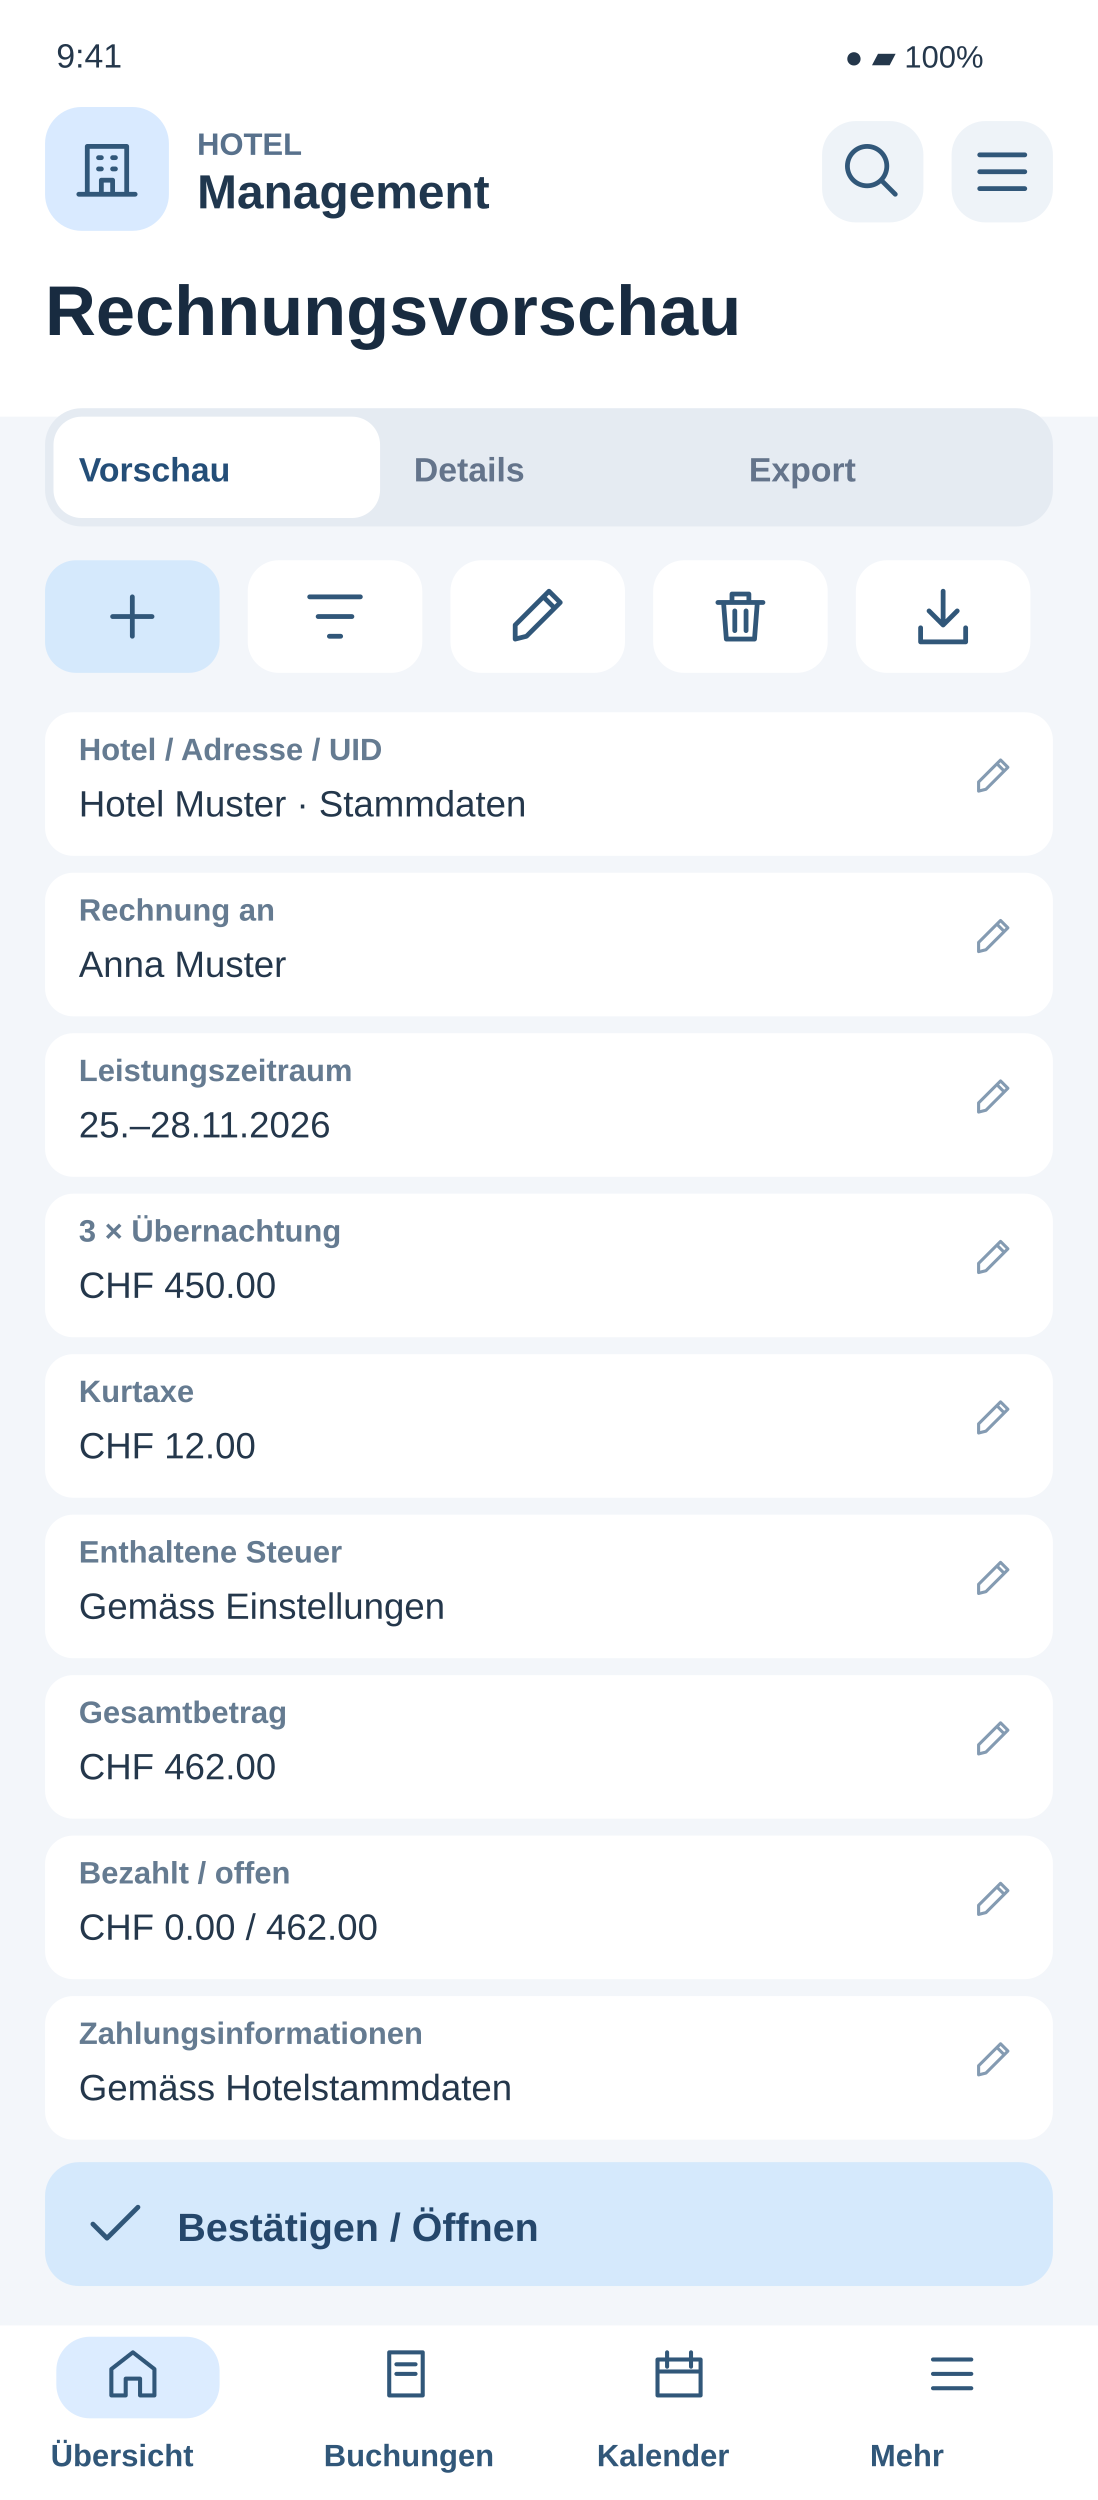
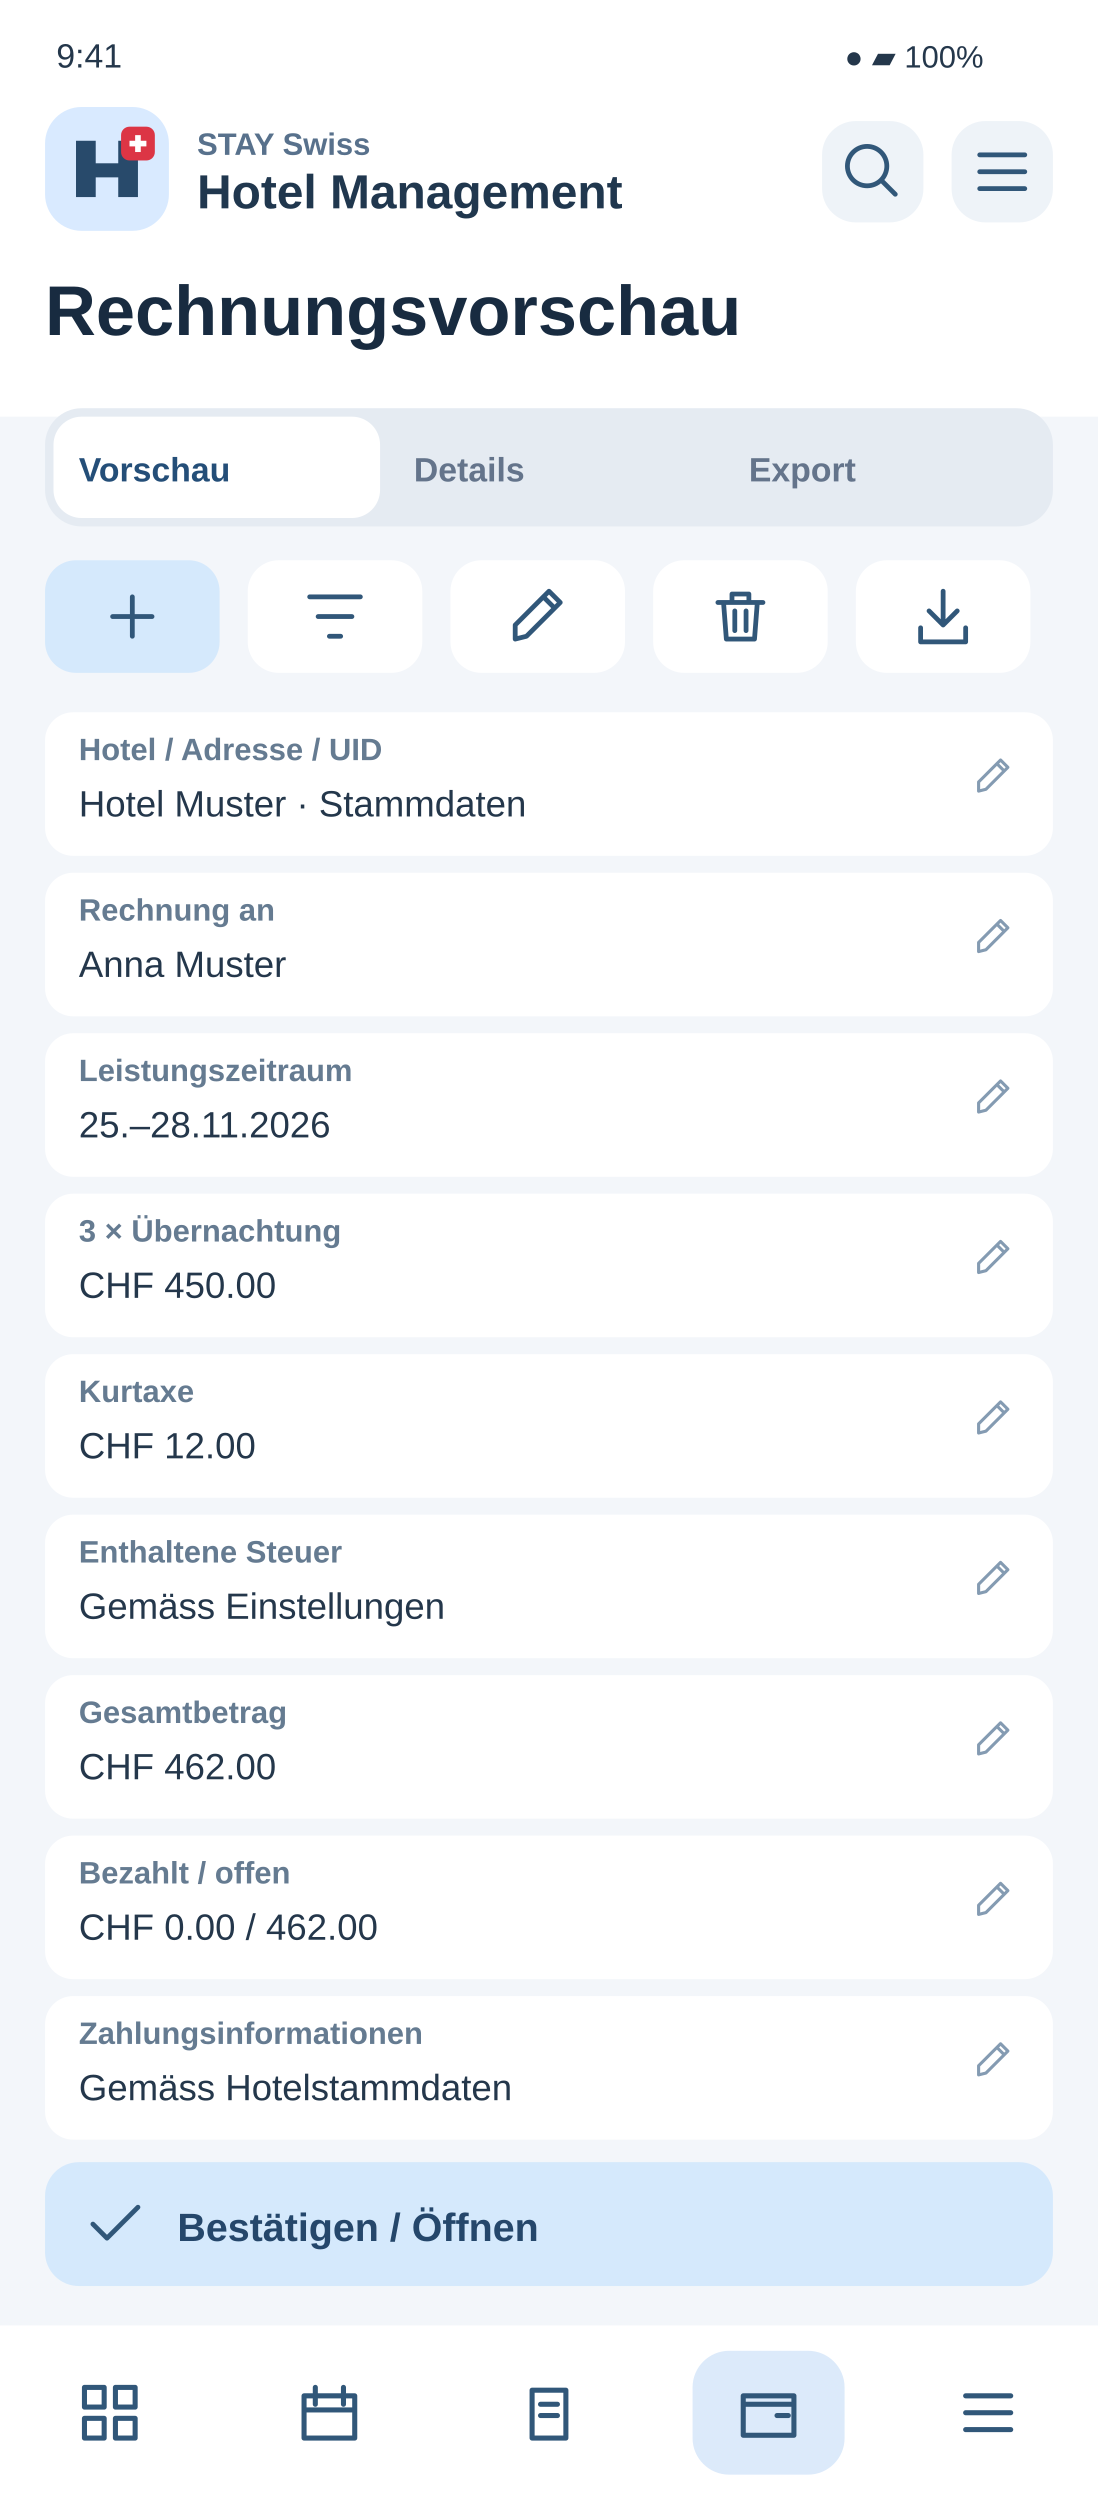
<svg xmlns="http://www.w3.org/2000/svg" width="390" height="888" viewBox="0 0 390 888">
  <rect x="0" y="0" width="390" height="888" rx="0" fill="#f3f6fa" />
  <rect x="0" y="0" width="390" height="148" rx="0" fill="#fff" />
  <text x="20" y="24" font-family="Arial,sans-serif" font-size="12" fill="#24374b" font-weight="400">9:41</text>
  <text x="300" y="24" font-family="Arial,sans-serif" font-size="11" fill="#24374b" font-weight="400">●  ▰  100%</text>
  <rect x="16" y="38" width="44" height="44" rx="13" fill="#d9eaff" />
-   <g transform="translate(26 48) scale(1)" fill="none" stroke="#315779" stroke-width="1.7" stroke-linecap="round" stroke-linejoin="round">
-     <path d="M5 21V4h14v17M2 21h20M9 8h1m4 0h1M9 12h1m4 0h1M10 21v-5h4v5" />
+   <g transform="translate(26 48)">
+     <path d="M1 22V2H8V10H16V2H23V22H16V15H8V22Z" fill="#284a6b" />
+     <rect x="17" y="-3" width="12" height="12" rx="3" fill="#dc3545" />
+     <path d="M23 0v6m-3-3h6" stroke="white" stroke-width="2" />
  </g>
-   <text x="70" y="55" font-family="Arial,sans-serif" font-size="11" fill="#58718c" font-weight="700">HOTEL</text>
-   <text x="70" y="74" font-family="Arial,sans-serif" font-size="17" fill="#20374e" font-weight="700">Management</text>
+   <text x="70" y="55" font-family="Arial,sans-serif" font-size="11" fill="#58718c" font-weight="700">STAY Swiss</text>
+   <text x="70" y="74" font-family="Arial,sans-serif" font-size="17" fill="#20374e" font-weight="700">Hotel Management</text>
  <rect x="292" y="43" width="36" height="36" rx="12" fill="#eef3f8" />
  <g transform="translate(298 49) scale(1)" fill="none" stroke="#315779" stroke-width="1.7" stroke-linecap="round" stroke-linejoin="round">
    <path d="M15 15l5 5M17 10a7 7 0 1 1-14 0 7 7 0 0 1 14 0" />
  </g>
  <rect x="338" y="43" width="36" height="36" rx="12" fill="#eef3f8" />
  <g transform="translate(344 49) scale(1)" fill="none" stroke="#315779" stroke-width="1.7" stroke-linecap="round" stroke-linejoin="round">
    <path d="M4 6h16M4 12h16M4 18h16" />
  </g>
  <text x="16" y="119" font-family="Arial,sans-serif" font-size="25" fill="#182b40" font-weight="700">Rechnungsvorschau</text>
  <rect x="16" y="145" width="358" height="42" rx="13" fill="#e5ebf2" />
  <rect x="19" y="148" width="116" height="36" rx="10" fill="#fff" />
  <text x="28" y="171" font-family="Arial,sans-serif" font-size="12" fill="#244e78" font-weight="700">Vorschau</text>
  <text x="147" y="171" font-family="Arial,sans-serif" font-size="12" fill="#64748b" font-weight="700">Details</text>
  <text x="266" y="171" font-family="Arial,sans-serif" font-size="12" fill="#64748b" font-weight="700">Export</text>
  <rect x="16" y="199" width="62" height="40" rx="11" fill="#d5e9fc" />
  <g transform="translate(35 207) scale(1)" fill="none" stroke="#315779" stroke-width="1.7" stroke-linecap="round" stroke-linejoin="round">
    <path d="M12 5v14M5 12h14" />
  </g>
  <rect x="88" y="199" width="62" height="40" rx="11" fill="#fff" />
  <g transform="translate(107 207) scale(1)" fill="none" stroke="#315779" stroke-width="1.7" stroke-linecap="round" stroke-linejoin="round">
    <path d="M3 5h18M6 12h12M10 19h4" />
  </g>
  <rect x="160" y="199" width="62" height="40" rx="11" fill="#fff" />
  <g transform="translate(179 207) scale(1)" fill="none" stroke="#315779" stroke-width="1.7" stroke-linecap="round" stroke-linejoin="round">
    <path d="M4 20l4-1L20 7l-4-4L4 15zM14 5l4 4" />
  </g>
  <rect x="232" y="199" width="62" height="40" rx="11" fill="#fff" />
  <g transform="translate(251 207) scale(1)" fill="none" stroke="#315779" stroke-width="1.7" stroke-linecap="round" stroke-linejoin="round">
    <path d="M4 7h16M9 7V4h6v3M6 7l1 13h10l1-13M10 10v7M14 10v7" />
  </g>
  <rect x="304" y="199" width="62" height="40" rx="11" fill="#fff" />
  <g transform="translate(323 207) scale(1)" fill="none" stroke="#315779" stroke-width="1.7" stroke-linecap="round" stroke-linejoin="round">
    <path d="M12 3v12m-5-5 5 5 5-5M4 16v5h16v-5" />
  </g>
  <rect x="16" y="253" width="358" height="51" rx="10" fill="#fff" />
  <text x="28" y="270" font-family="Arial,sans-serif" font-size="11" fill="#657b91" font-weight="700">Hotel / Adresse / UID</text>
  <text x="28" y="290" font-family="Arial,sans-serif" font-size="13" fill="#24374b" font-weight="400">Hotel Muster · Stammdaten</text>
  <g transform="translate(345 268) scale(0.65)" fill="none" stroke="#849bb2" stroke-width="1.7" stroke-linecap="round" stroke-linejoin="round">
    <path d="M4 20l4-1L20 7l-4-4L4 15zM14 5l4 4" />
  </g>
  <rect x="16" y="310" width="358" height="51" rx="10" fill="#fff" />
  <text x="28" y="327" font-family="Arial,sans-serif" font-size="11" fill="#657b91" font-weight="700">Rechnung an</text>
  <text x="28" y="347" font-family="Arial,sans-serif" font-size="13" fill="#24374b" font-weight="400">Anna Muster</text>
  <g transform="translate(345 325) scale(0.65)" fill="none" stroke="#849bb2" stroke-width="1.7" stroke-linecap="round" stroke-linejoin="round">
    <path d="M4 20l4-1L20 7l-4-4L4 15zM14 5l4 4" />
  </g>
  <rect x="16" y="367" width="358" height="51" rx="10" fill="#fff" />
  <text x="28" y="384" font-family="Arial,sans-serif" font-size="11" fill="#657b91" font-weight="700">Leistungszeitraum</text>
  <text x="28" y="404" font-family="Arial,sans-serif" font-size="13" fill="#24374b" font-weight="400">25.–28.11.2026</text>
  <g transform="translate(345 382) scale(0.65)" fill="none" stroke="#849bb2" stroke-width="1.7" stroke-linecap="round" stroke-linejoin="round">
    <path d="M4 20l4-1L20 7l-4-4L4 15zM14 5l4 4" />
  </g>
  <rect x="16" y="424" width="358" height="51" rx="10" fill="#fff" />
  <text x="28" y="441" font-family="Arial,sans-serif" font-size="11" fill="#657b91" font-weight="700">3 × Übernachtung</text>
  <text x="28" y="461" font-family="Arial,sans-serif" font-size="13" fill="#24374b" font-weight="400">CHF 450.00</text>
  <g transform="translate(345 439) scale(0.65)" fill="none" stroke="#849bb2" stroke-width="1.7" stroke-linecap="round" stroke-linejoin="round">
    <path d="M4 20l4-1L20 7l-4-4L4 15zM14 5l4 4" />
  </g>
  <rect x="16" y="481" width="358" height="51" rx="10" fill="#fff" />
  <text x="28" y="498" font-family="Arial,sans-serif" font-size="11" fill="#657b91" font-weight="700">Kurtaxe</text>
  <text x="28" y="518" font-family="Arial,sans-serif" font-size="13" fill="#24374b" font-weight="400">CHF 12.00</text>
  <g transform="translate(345 496) scale(0.65)" fill="none" stroke="#849bb2" stroke-width="1.7" stroke-linecap="round" stroke-linejoin="round">
    <path d="M4 20l4-1L20 7l-4-4L4 15zM14 5l4 4" />
  </g>
  <rect x="16" y="538" width="358" height="51" rx="10" fill="#fff" />
  <text x="28" y="555" font-family="Arial,sans-serif" font-size="11" fill="#657b91" font-weight="700">Enthaltene Steuer</text>
  <text x="28" y="575" font-family="Arial,sans-serif" font-size="13" fill="#24374b" font-weight="400">Gemäss Einstellungen</text>
  <g transform="translate(345 553) scale(0.65)" fill="none" stroke="#849bb2" stroke-width="1.7" stroke-linecap="round" stroke-linejoin="round">
    <path d="M4 20l4-1L20 7l-4-4L4 15zM14 5l4 4" />
  </g>
  <rect x="16" y="595" width="358" height="51" rx="10" fill="#fff" />
  <text x="28" y="612" font-family="Arial,sans-serif" font-size="11" fill="#657b91" font-weight="700">Gesamtbetrag</text>
  <text x="28" y="632" font-family="Arial,sans-serif" font-size="13" fill="#24374b" font-weight="400">CHF 462.00</text>
  <g transform="translate(345 610) scale(0.65)" fill="none" stroke="#849bb2" stroke-width="1.7" stroke-linecap="round" stroke-linejoin="round">
    <path d="M4 20l4-1L20 7l-4-4L4 15zM14 5l4 4" />
  </g>
  <rect x="16" y="652" width="358" height="51" rx="10" fill="#fff" />
  <text x="28" y="669" font-family="Arial,sans-serif" font-size="11" fill="#657b91" font-weight="700">Bezahlt / offen</text>
  <text x="28" y="689" font-family="Arial,sans-serif" font-size="13" fill="#24374b" font-weight="400">CHF 0.00 / 462.00</text>
  <g transform="translate(345 667) scale(0.65)" fill="none" stroke="#849bb2" stroke-width="1.7" stroke-linecap="round" stroke-linejoin="round">
    <path d="M4 20l4-1L20 7l-4-4L4 15zM14 5l4 4" />
  </g>
  <rect x="16" y="709" width="358" height="51" rx="10" fill="#fff" />
  <text x="28" y="726" font-family="Arial,sans-serif" font-size="11" fill="#657b91" font-weight="700">Zahlungsinformationen</text>
  <text x="28" y="746" font-family="Arial,sans-serif" font-size="13" fill="#24374b" font-weight="400">Gemäss Hotelstammdaten</text>
  <g transform="translate(345 724) scale(0.65)" fill="none" stroke="#849bb2" stroke-width="1.7" stroke-linecap="round" stroke-linejoin="round">
    <path d="M4 20l4-1L20 7l-4-4L4 15zM14 5l4 4" />
  </g>
  <rect x="16" y="768" width="358" height="44" rx="12" fill="#d5e9fc" />
  <g transform="translate(29 778) scale(1)" fill="none" stroke="#315779" stroke-width="1.7" stroke-linecap="round" stroke-linejoin="round">
    <path d="M4 12l5 5L20 6" />
  </g>
  <text x="63" y="796" font-family="Arial,sans-serif" font-size="14" fill="#25476b" font-weight="700">Bestätigen / Öffnen</text>
-   <rect x="0" y="826" width="390" height="62" rx="0" fill="#fff" />
-   <rect x="20" y="830" width="58" height="29" rx="12" fill="#dcecff" />
-   <g transform="translate(37 833) scale(0.85)" fill="none" stroke="#315779" stroke-width="1.7" stroke-linecap="round" stroke-linejoin="round">
-     <path d="M3 10l9-7 9 7v11h-6v-7H9v7H3z" />
+   <rect x="0" y="826" width="390" height="62" fill="white" />
+   <g id="nav-0">
+     <g transform="translate(27 845)" fill="none" stroke="#315779" stroke-width="1.8" stroke-linejoin="round" stroke-linecap="round">
+       <path d="M3 3h7v7H3zM14 3h7v7h-7zM3 14h7v7H3zM14 14h7v7h-7z" />
+     </g>
  </g>
-   <text x="18" y="876" font-family="Arial,sans-serif" font-size="11" fill="#315779" font-weight="700">Übersicht</text>
-   <g transform="translate(134 833) scale(0.85)" fill="none" stroke="#315779" stroke-width="1.7" stroke-linecap="round" stroke-linejoin="round">
-     <path d="M5 3h14v18H5zM8 8h8M8 12h8" />
+   <g id="nav-1">
+     <g transform="translate(105 845)" fill="none" stroke="#315779" stroke-width="1.8" stroke-linejoin="round" stroke-linecap="round">
+       <path d="M3 6h18v15H3zM7 3v6M17 3v6M3 11h18" />
+     </g>
  </g>
-   <text x="115" y="876" font-family="Arial,sans-serif" font-size="11" fill="#315779" font-weight="700">Buchungen</text>
-   <g transform="translate(231 833) scale(0.85)" fill="none" stroke="#315779" stroke-width="1.7" stroke-linecap="round" stroke-linejoin="round">
-     <path d="M3 6h18v15H3zM7 3v6M17 3v6M3 11h18" />
+   <g id="nav-2">
+     <g transform="translate(183 845)" fill="none" stroke="#315779" stroke-width="1.8" stroke-linejoin="round" stroke-linecap="round">
+       <path d="M6 4h12v17H6zM9 9h6M9 13h6" />
+     </g>
  </g>
-   <text x="212" y="876" font-family="Arial,sans-serif" font-size="11" fill="#315779" font-weight="700">Kalender</text>
-   <g transform="translate(328 833) scale(0.85)" fill="none" stroke="#315779" stroke-width="1.7" stroke-linecap="round" stroke-linejoin="round">
-     <path d="M4 6h16M4 12h16M4 18h16" />
+   <g id="nav-3">
+     <rect x="246" y="835" width="54" height="44" rx="13" fill="#dceafa" />
+     <g transform="translate(261 845)" fill="none" stroke="#315779" stroke-width="1.8" stroke-linejoin="round" stroke-linecap="round">
+       <path d="M3 6h18v14H3zM3 9h18M15 13h4" />
+     </g>
  </g>
-   <text x="309" y="876" font-family="Arial,sans-serif" font-size="11" fill="#315779" font-weight="700">Mehr</text>
+   <g id="nav-4">
+     <g transform="translate(339 845)" fill="none" stroke="#315779" stroke-width="1.8" stroke-linejoin="round" stroke-linecap="round">
+       <path d="M4 6h16M4 12h16M4 18h16" />
+     </g>
+   </g>
</svg>
